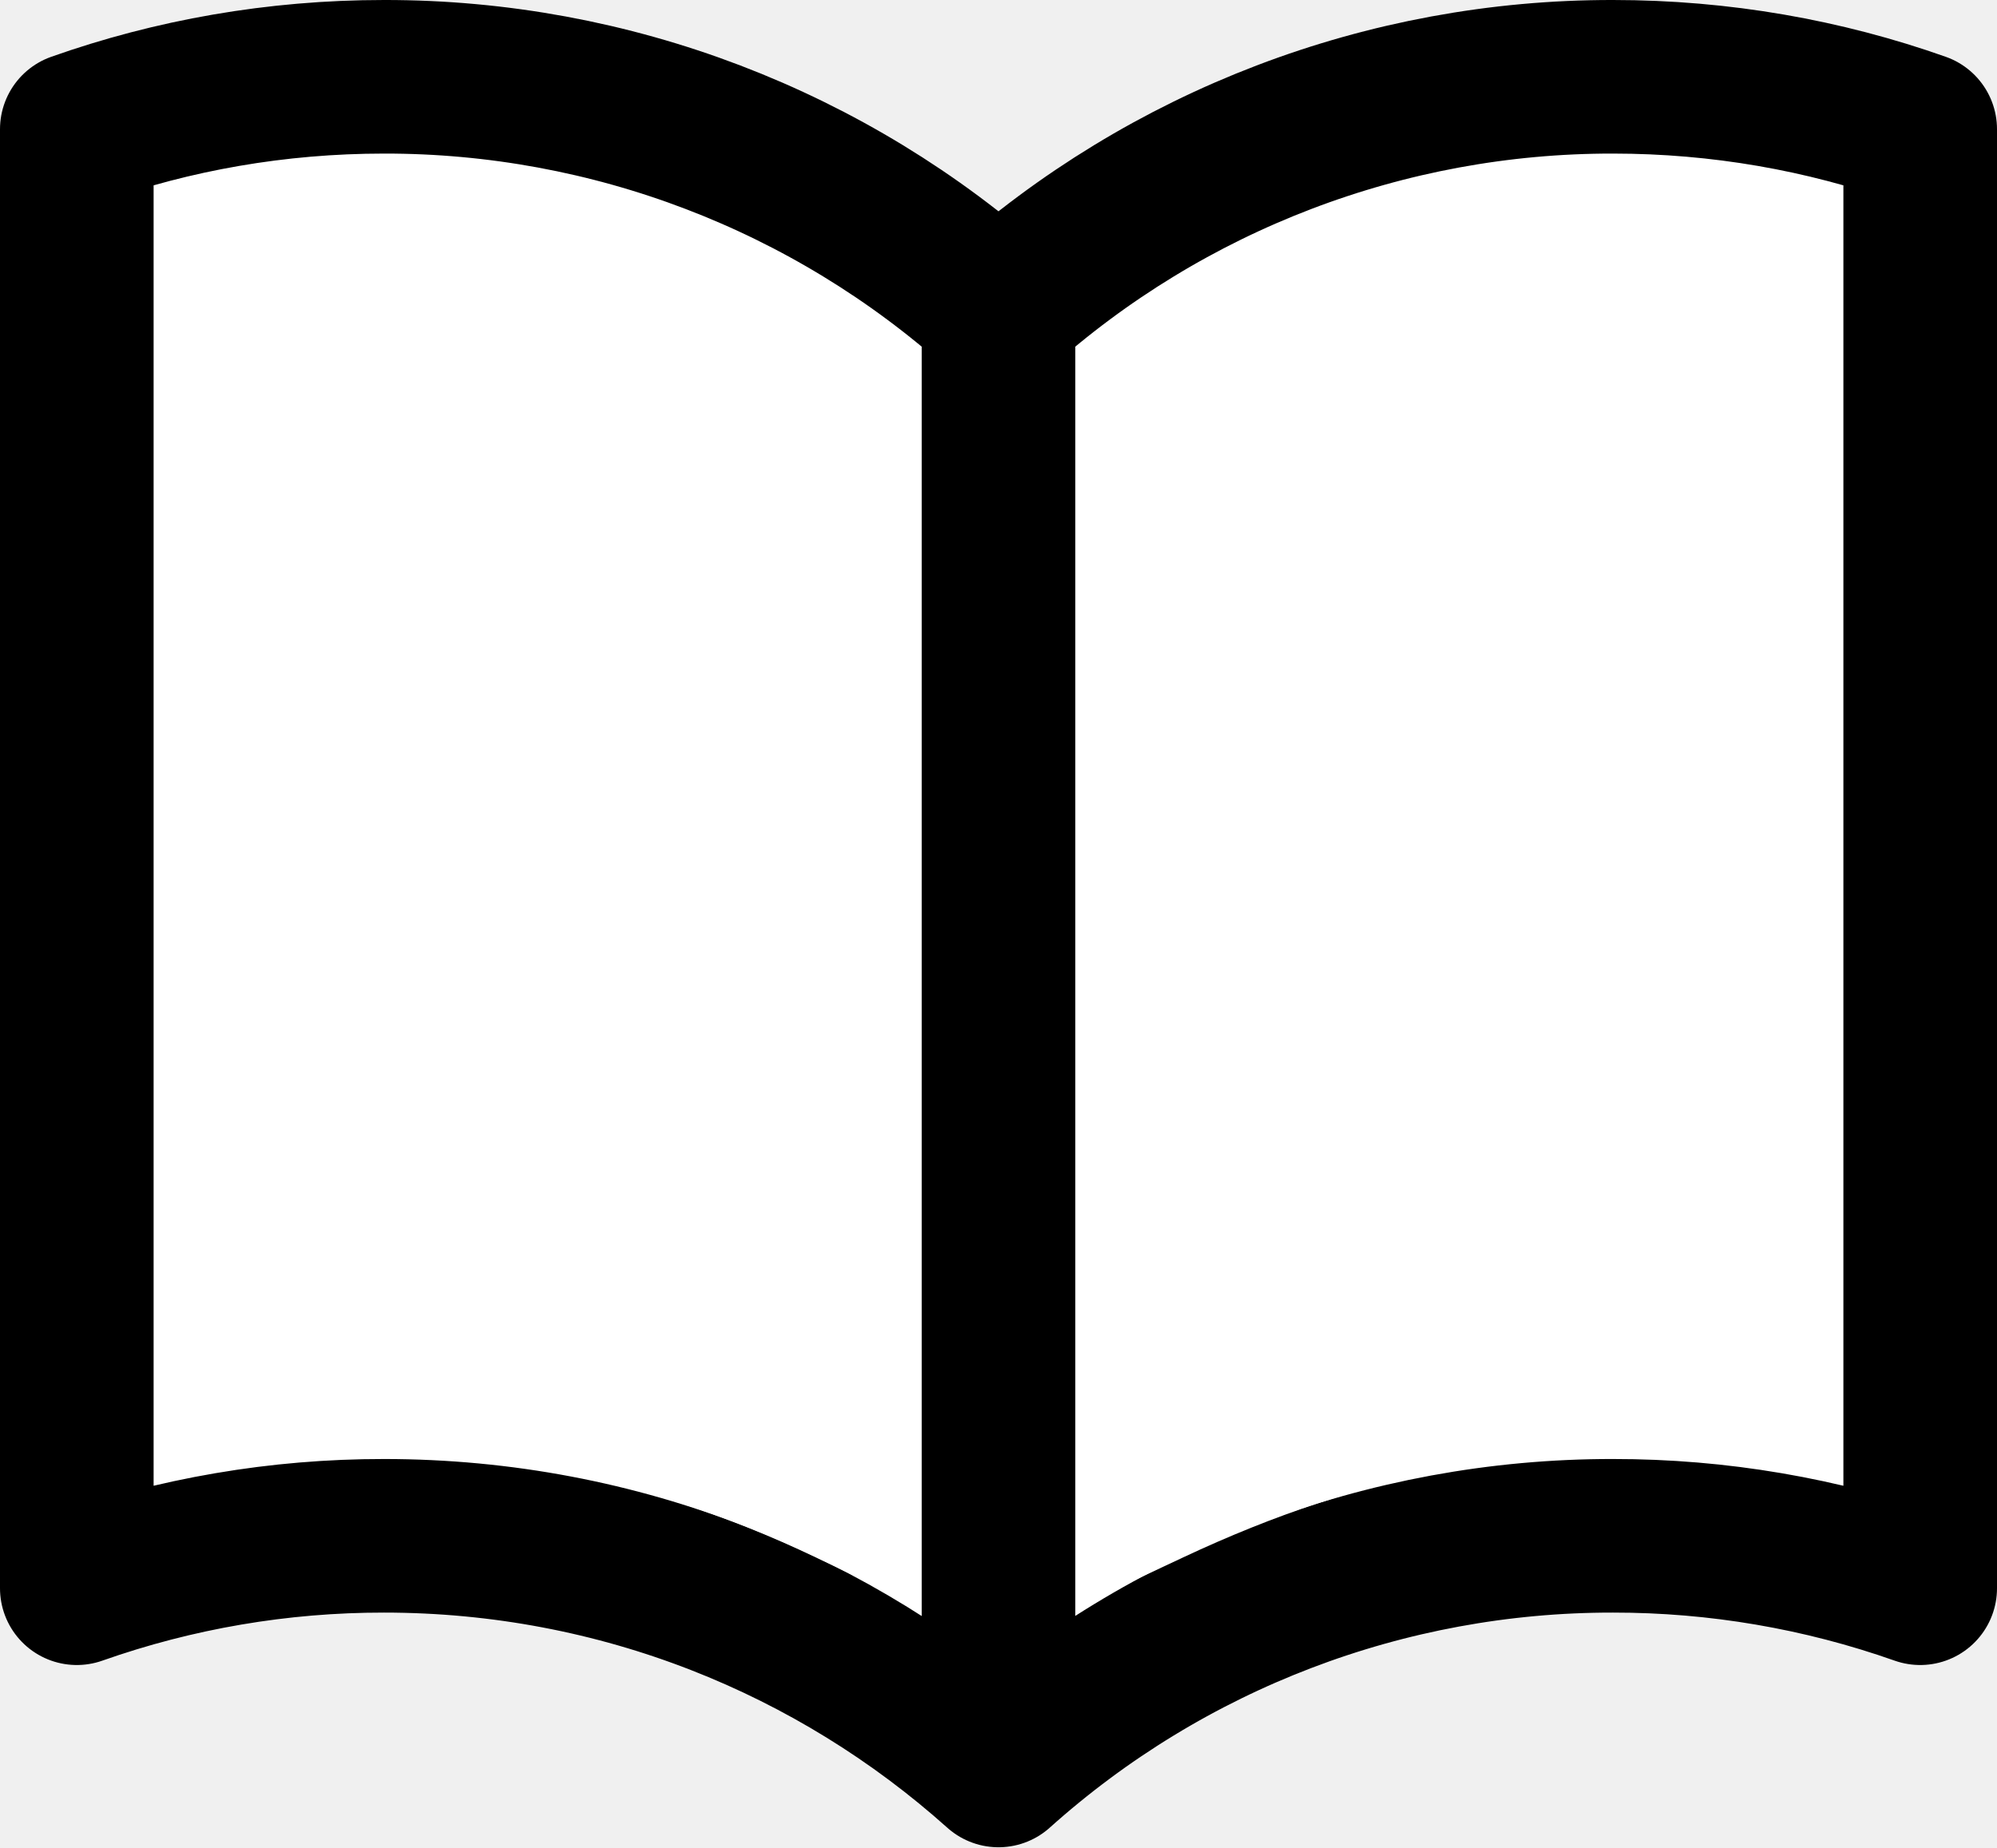
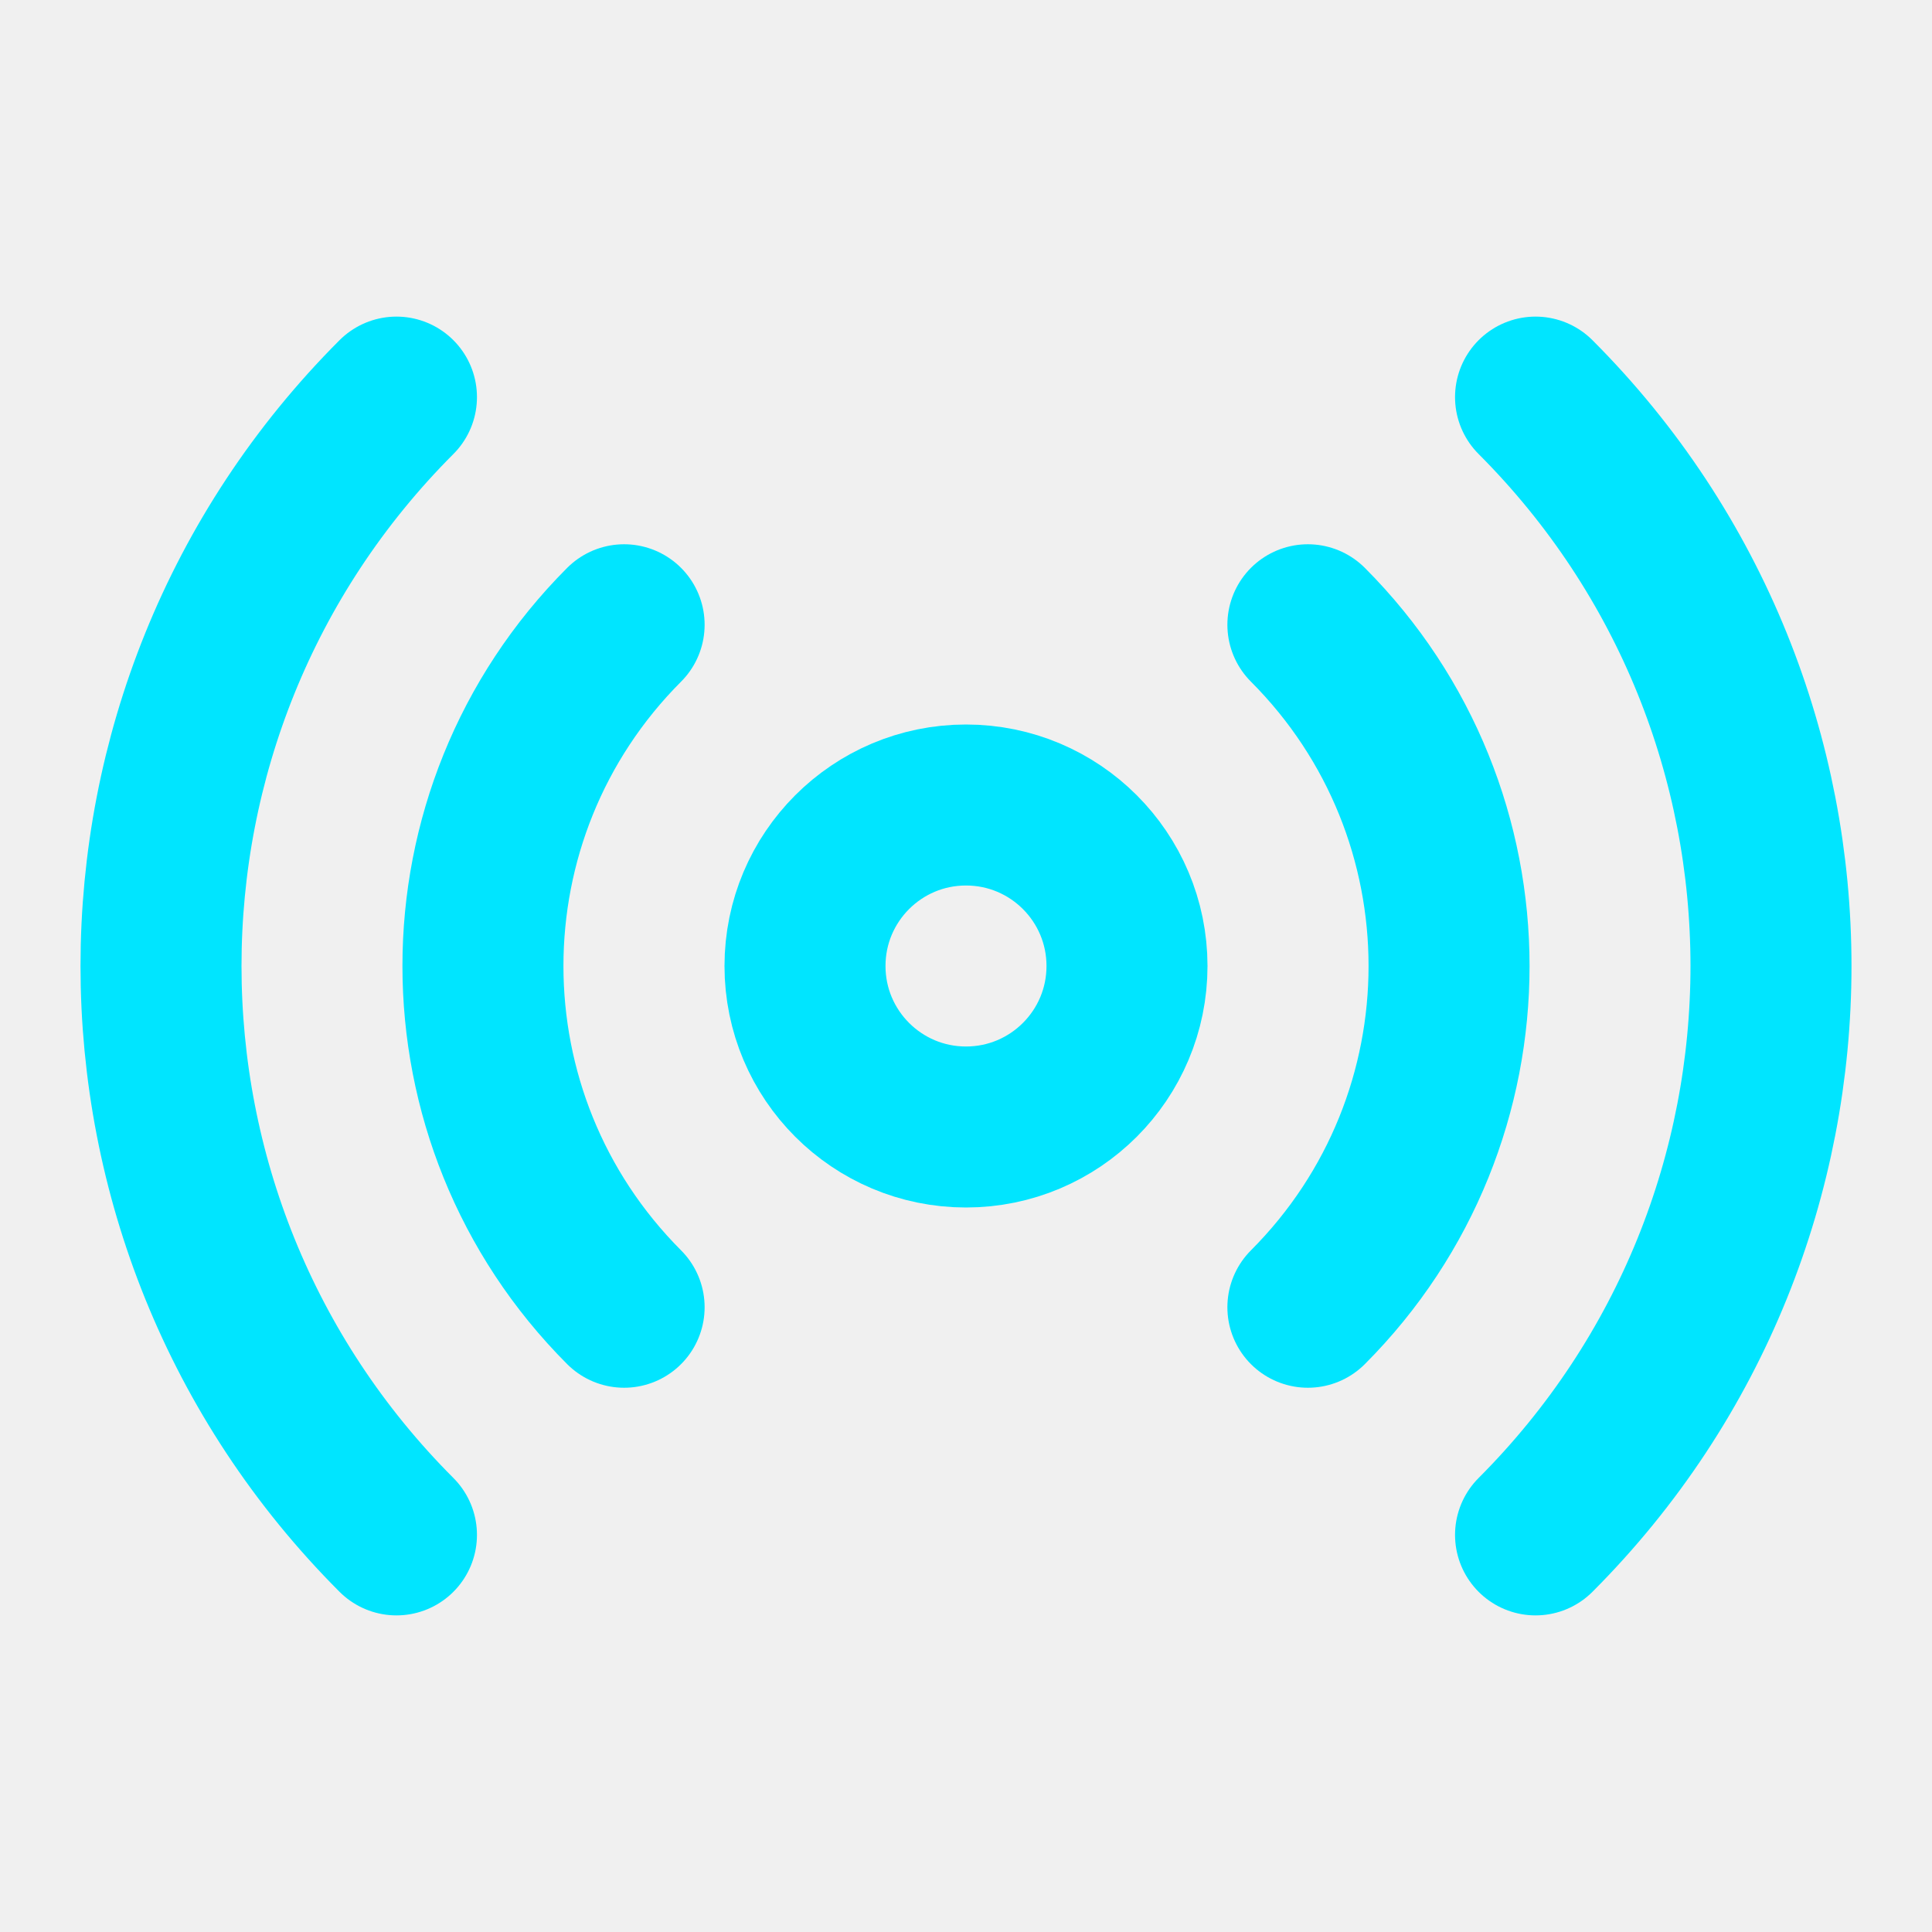
- <svg xmlns="http://www.w3.org/2000/svg" width="26" height="24.056" fill="none" stroke="currentColor" stroke-width="1.5" aria-hidden="true" data-slot="icon" preserveAspectRatio="xMidYMid" viewBox="0 0 19.5 18.042">
-   <path stroke-linecap="round" stroke-linejoin="round" d="M9.75 3.042a8.967 8.967 0 0 0-6-2.292c-1.052 0-2.062.18-3 .512V15.512a8.987 8.987 0 0 1 3-.512c2.305 0 4.408.867 6 2.292m0-14.25a8.966 8.966 0 0 1 6-2.292c1.052 0 2.062.18 3 .512V15.512a8.987 8.987 0 0 0-3-.512 8.967 8.967 0 0 0-6 2.292m0-14.25V17.292" style="display:inline;fill:#fff" />
-   <path stroke="none" d="M7.964 15.21c-1.724-.823-3.448-1.128-5.217-.923-.565.066-1.062.141-1.105.168-.043.027-.078-2.808-.078-6.3V1.808l.576-.116c.925-.186 2.607-.144 3.581.09.976.234 2.325.863 2.888 1.346l.384.33-.028 6.108-.028 6.108ZM10.513 9.558V3.416l.48-.367c.678-.518 1.819-1.036 2.8-1.271.96-.23 2.648-.271 3.567-.087l.576.116v6.348c0 3.491-.035 6.326-.078 6.3-.043-.027-.54-.102-1.105-.168-1.785-.208-3.402.08-5.198.923l-1.042.489z" style="fill:#fff;stroke:#000;stroke-width:0;stroke-linecap:round;stroke-linejoin:round;stroke-dasharray:none;paint-order:stroke fill markers" />
+ <svg xmlns="http://www.w3.org/2000/svg" width="32" height="32" viewBox="0 0 24 24" fill="none" stroke="#00e5ff" stroke-width="2" stroke-linecap="round" stroke-linejoin="round">
+   <path d="M16.247 7.761a6 6 0 0 1 0 8.478" />
+   <path d="M19.075 4.933a10 10 0 0 1 0 14.134" />
+   <path d="M4.925 19.067a10 10 0 0 1 0-14.134" />
+   <path d="M7.753 16.239a6 6 0 0 1 0-8.478" />
+   <circle cx="12" cy="12" r="2" />
</svg>
